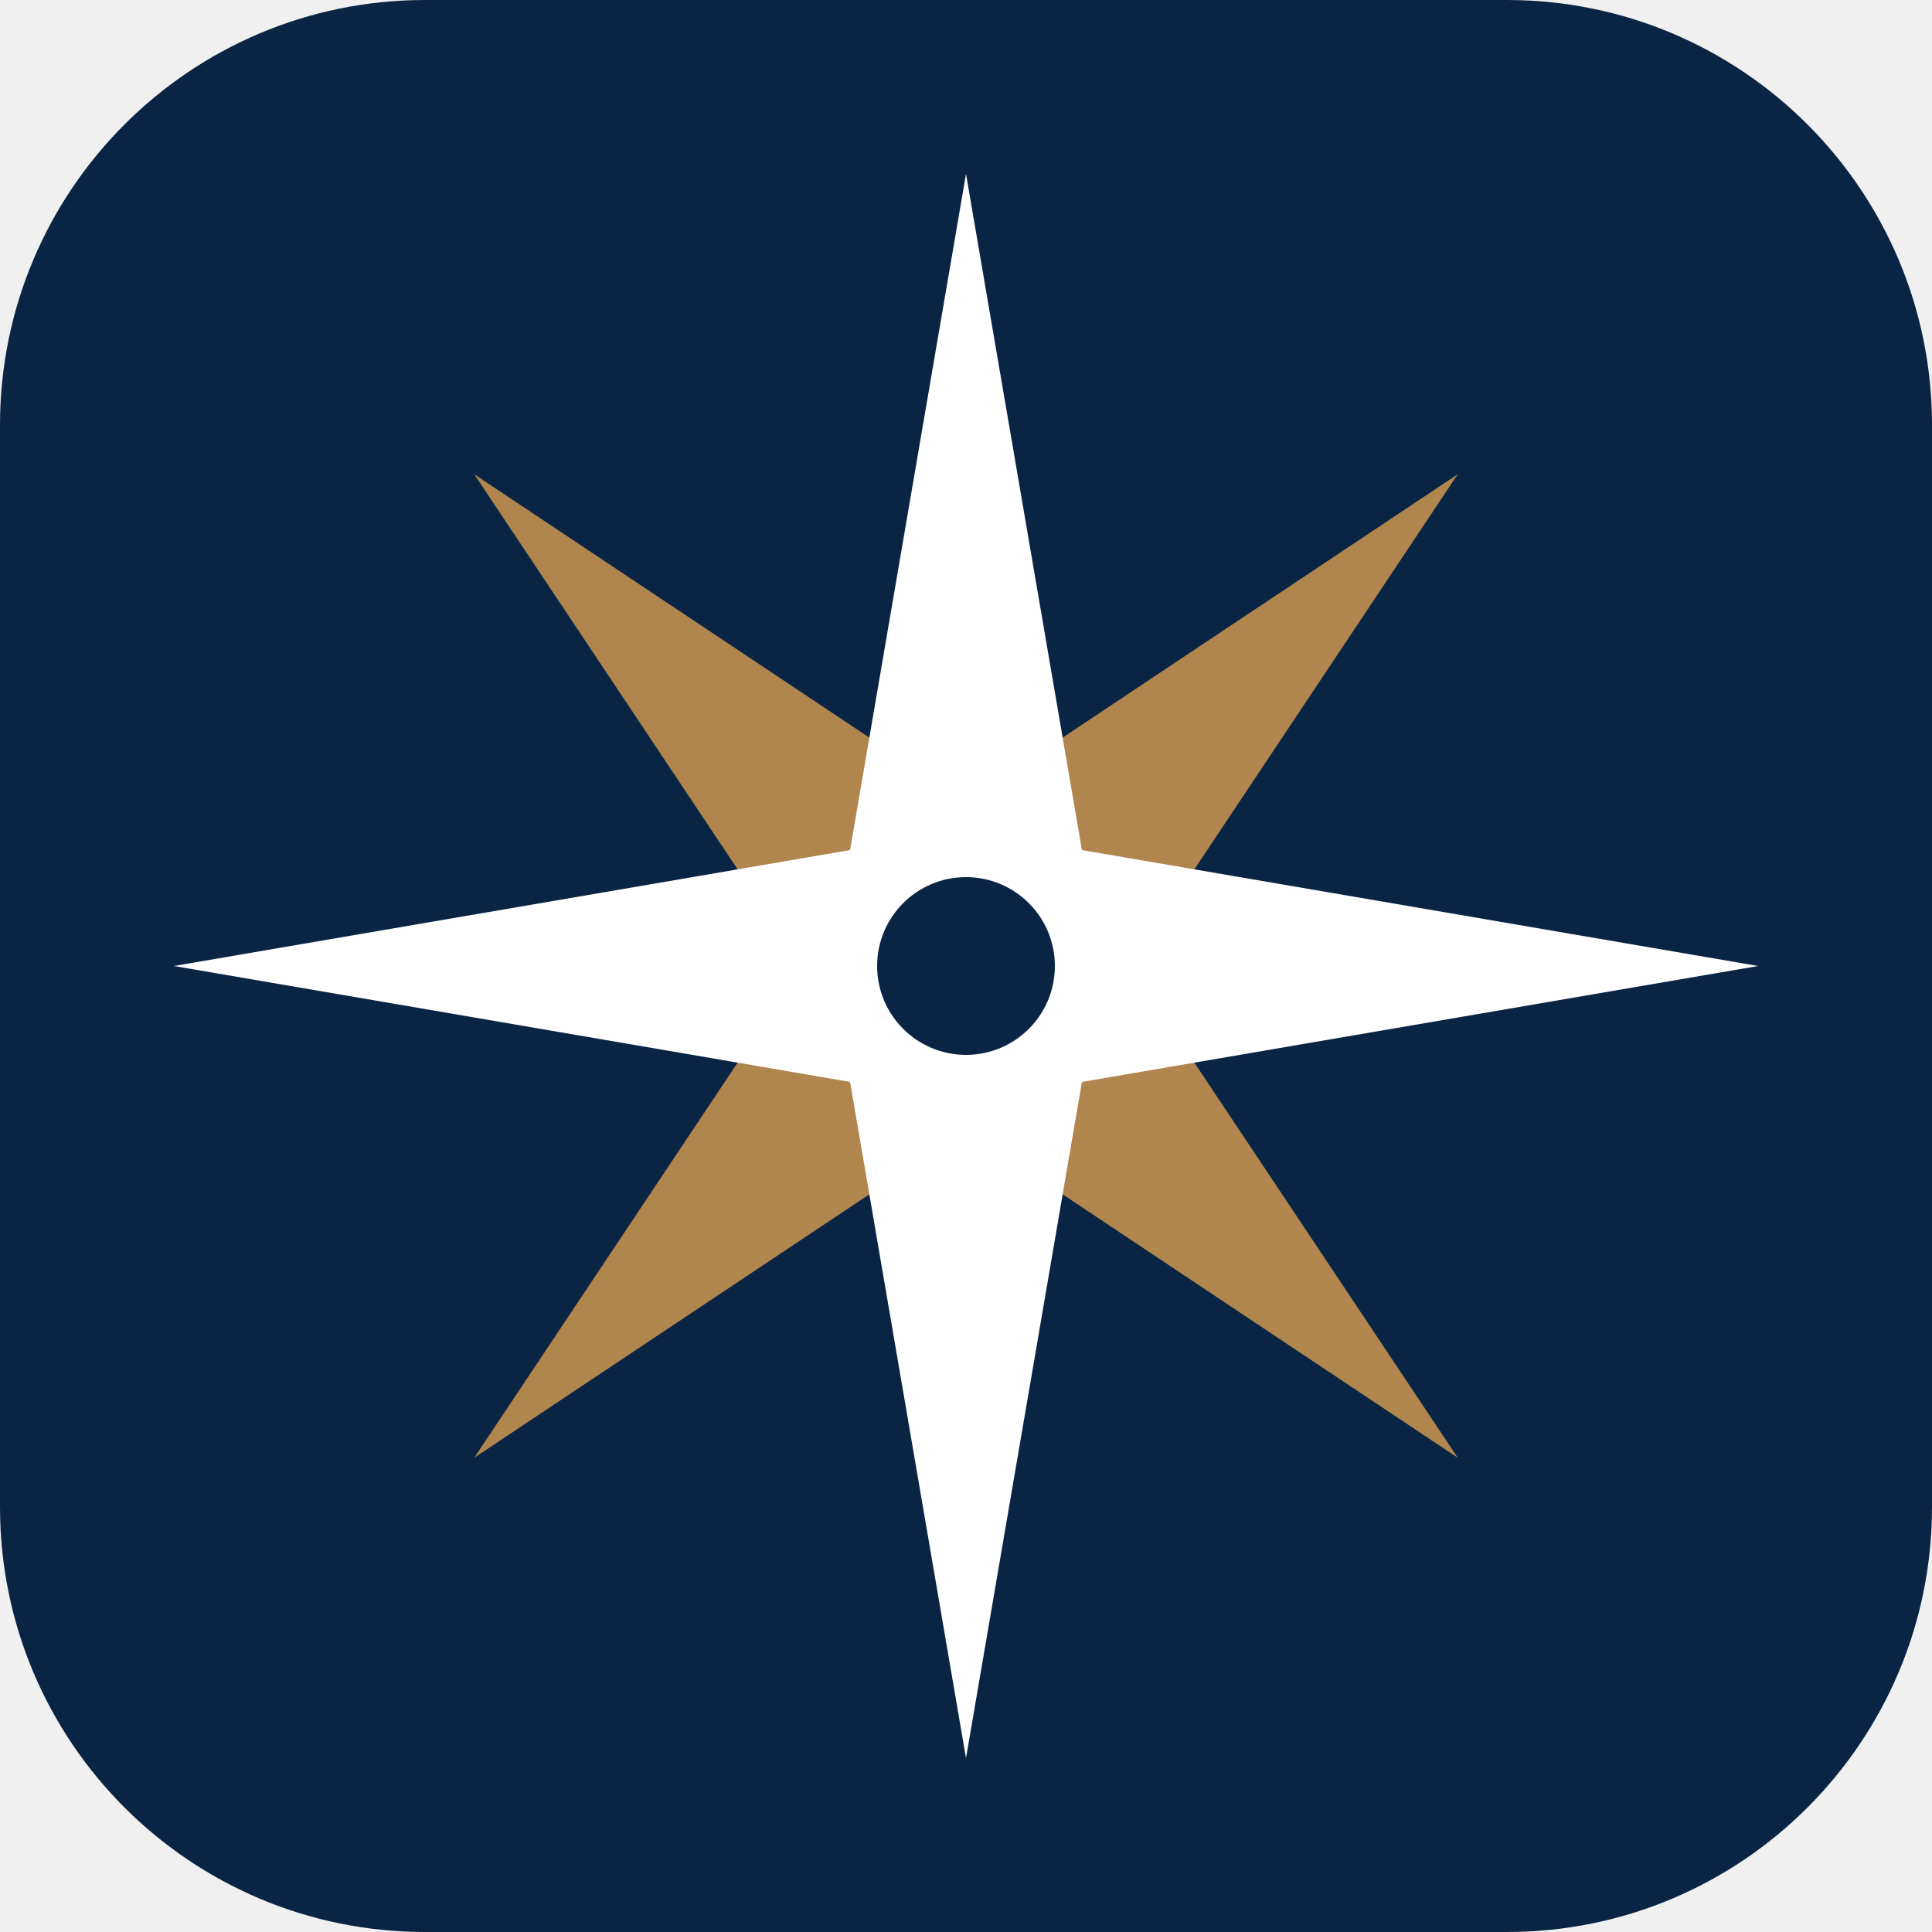
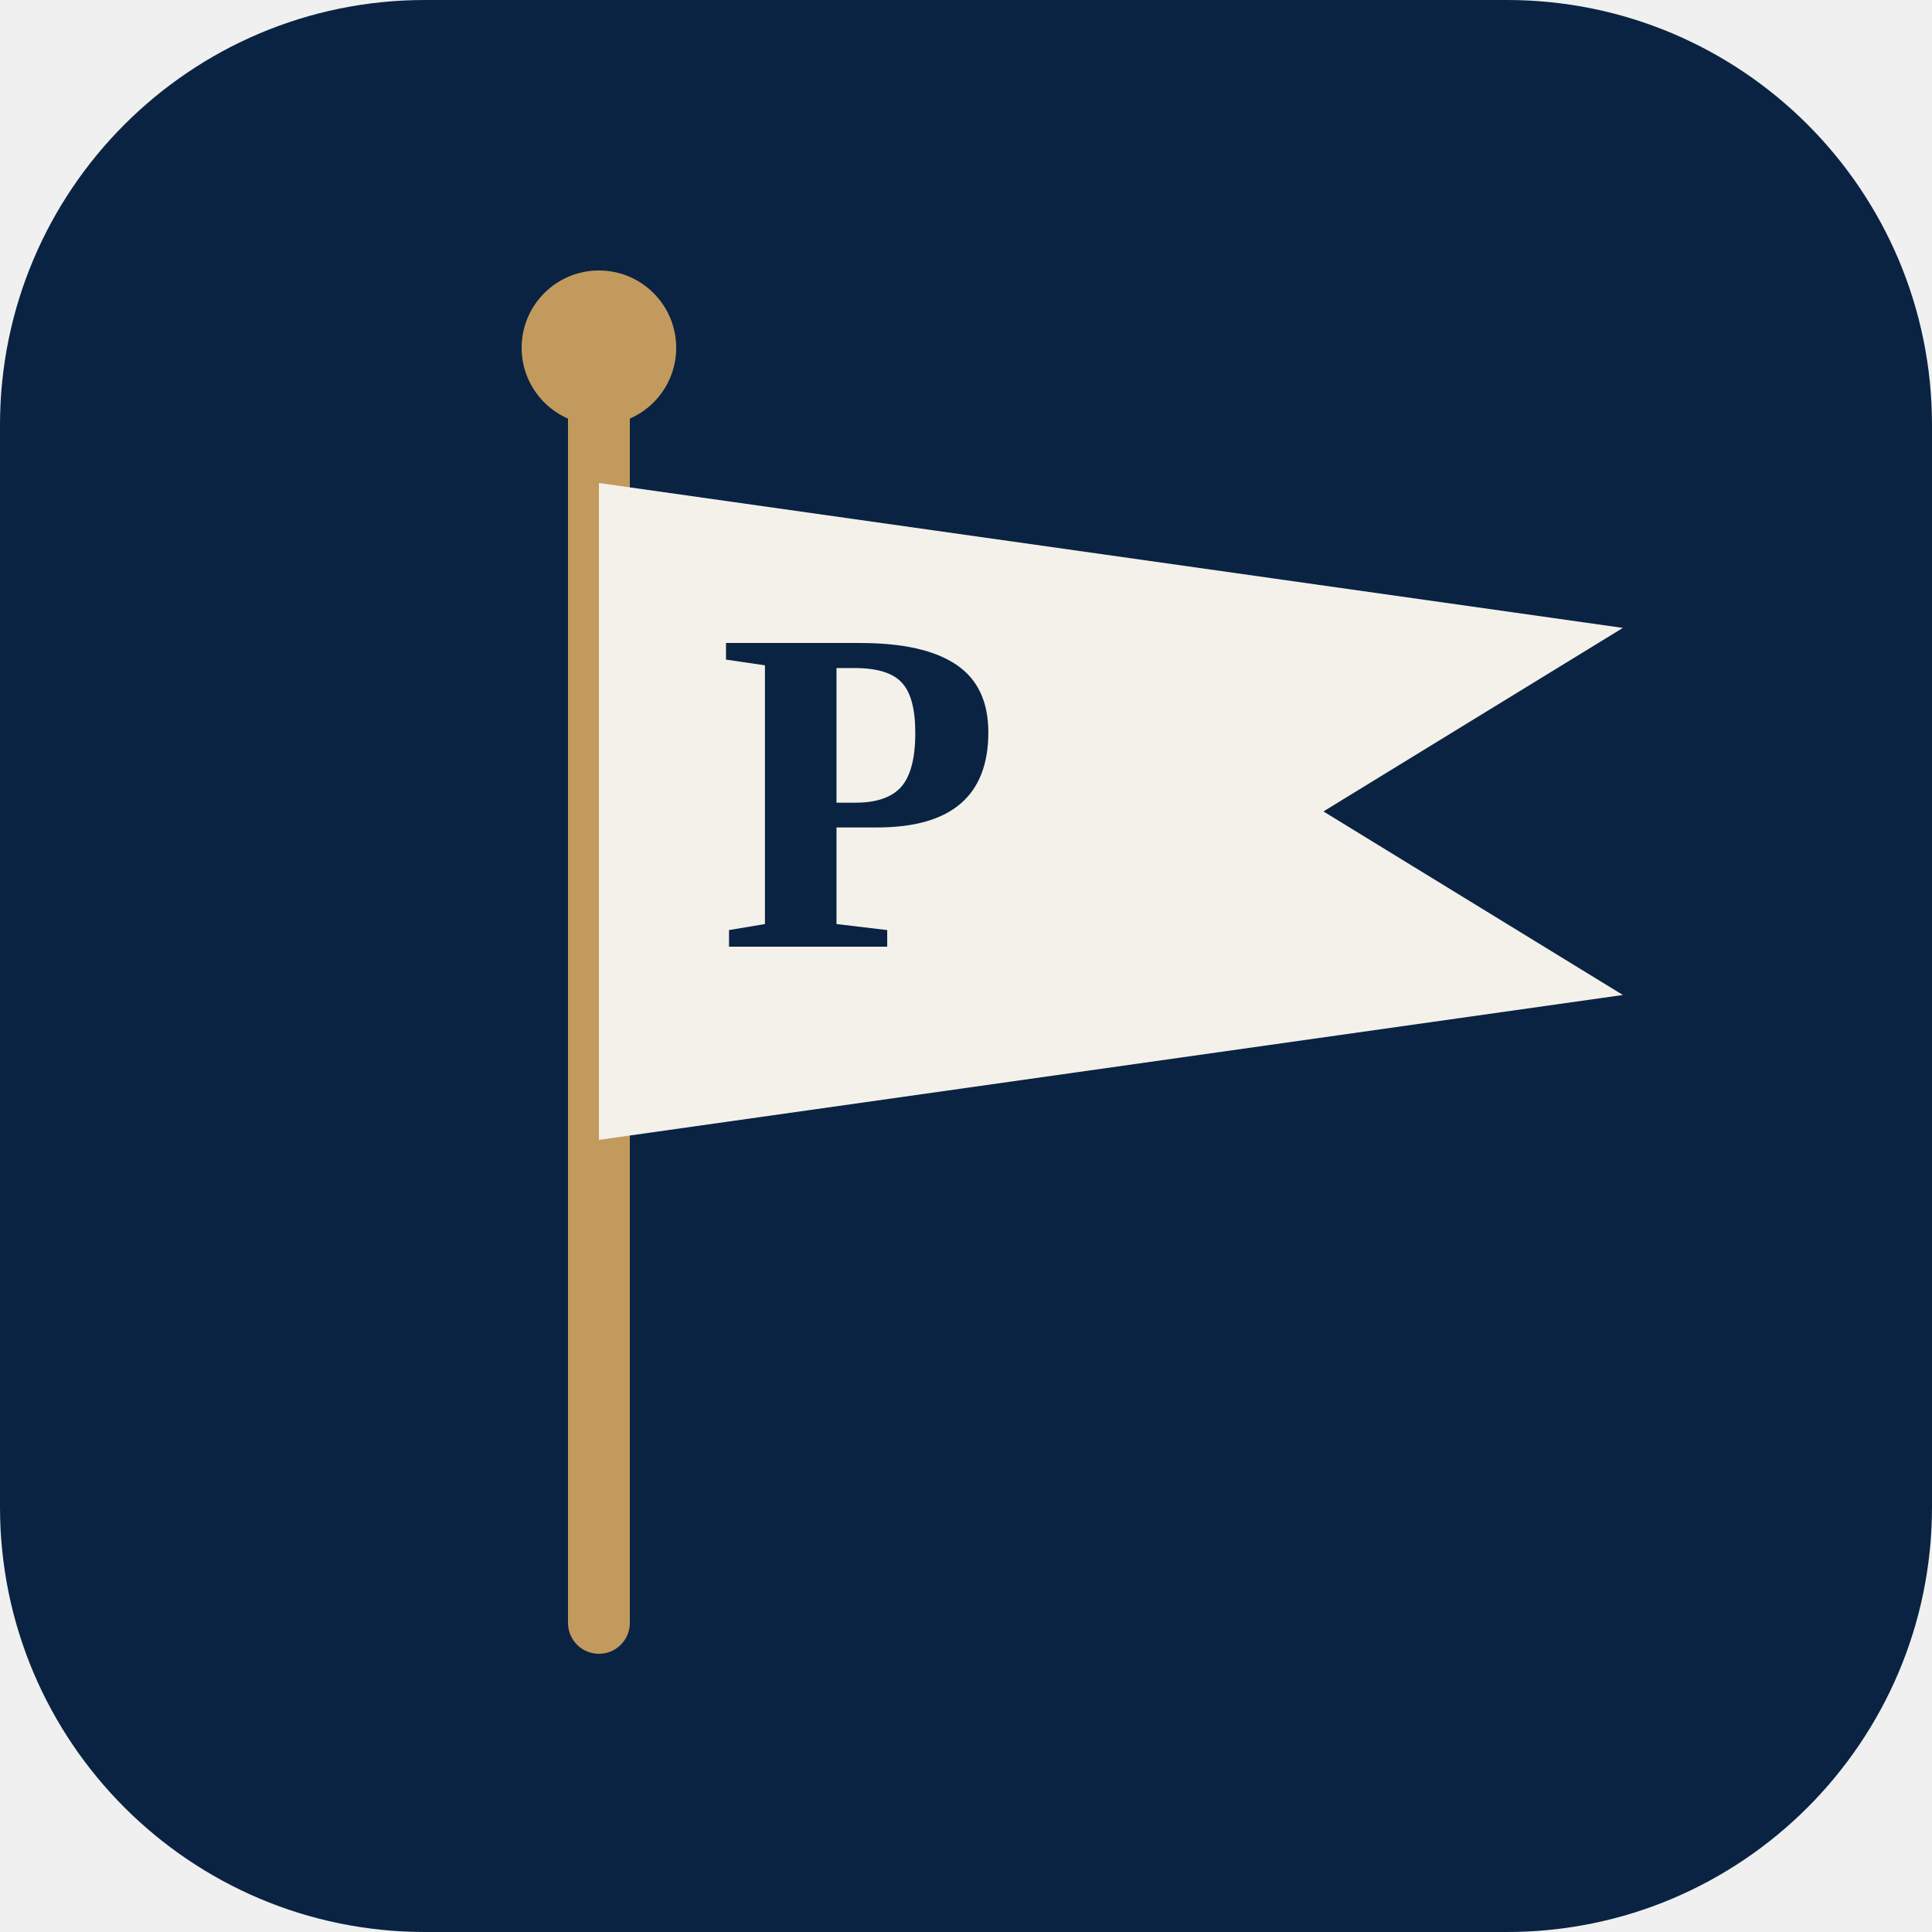
<svg xmlns="http://www.w3.org/2000/svg" viewBox="0 0 100 100" width="100" height="100">
-   <rect width="100" height="100" rx="22" fill="#0a2444" />
-   <polygon points="50,14 56,44 86,50 56,56 50,86 44,56 14,50 44,44" fill="#b1864e" transform="rotate(45 50 50)" />
-   <polygon points="50,9 56,44 91,50 56,56 50,91 44,56 9,50 44,44" fill="#ffffff" />
-   <circle cx="50" cy="50" r="4.6" fill="#0a2444" />
+   <rect width="100" height="100" rx="22" fill="#0a2342" />
+   <line x1="31" y1="20" x2="31" y2="84" stroke="#c39a5d" stroke-width="3.2" stroke-linecap="round" />
+   <circle cx="31" cy="18" r="4" fill="#c39a5d" />
+   <path d="M31 25 L84 32.5 L68.5 42 L84 51.5 L31 59 Z" fill="#f4f1ea" />
+   <text x="44.5" y="49" font-family="Georgia,'Times New Roman',serif" font-size="24" font-weight="600" fill="#0a2342" text-anchor="middle">P</text>
</svg>
